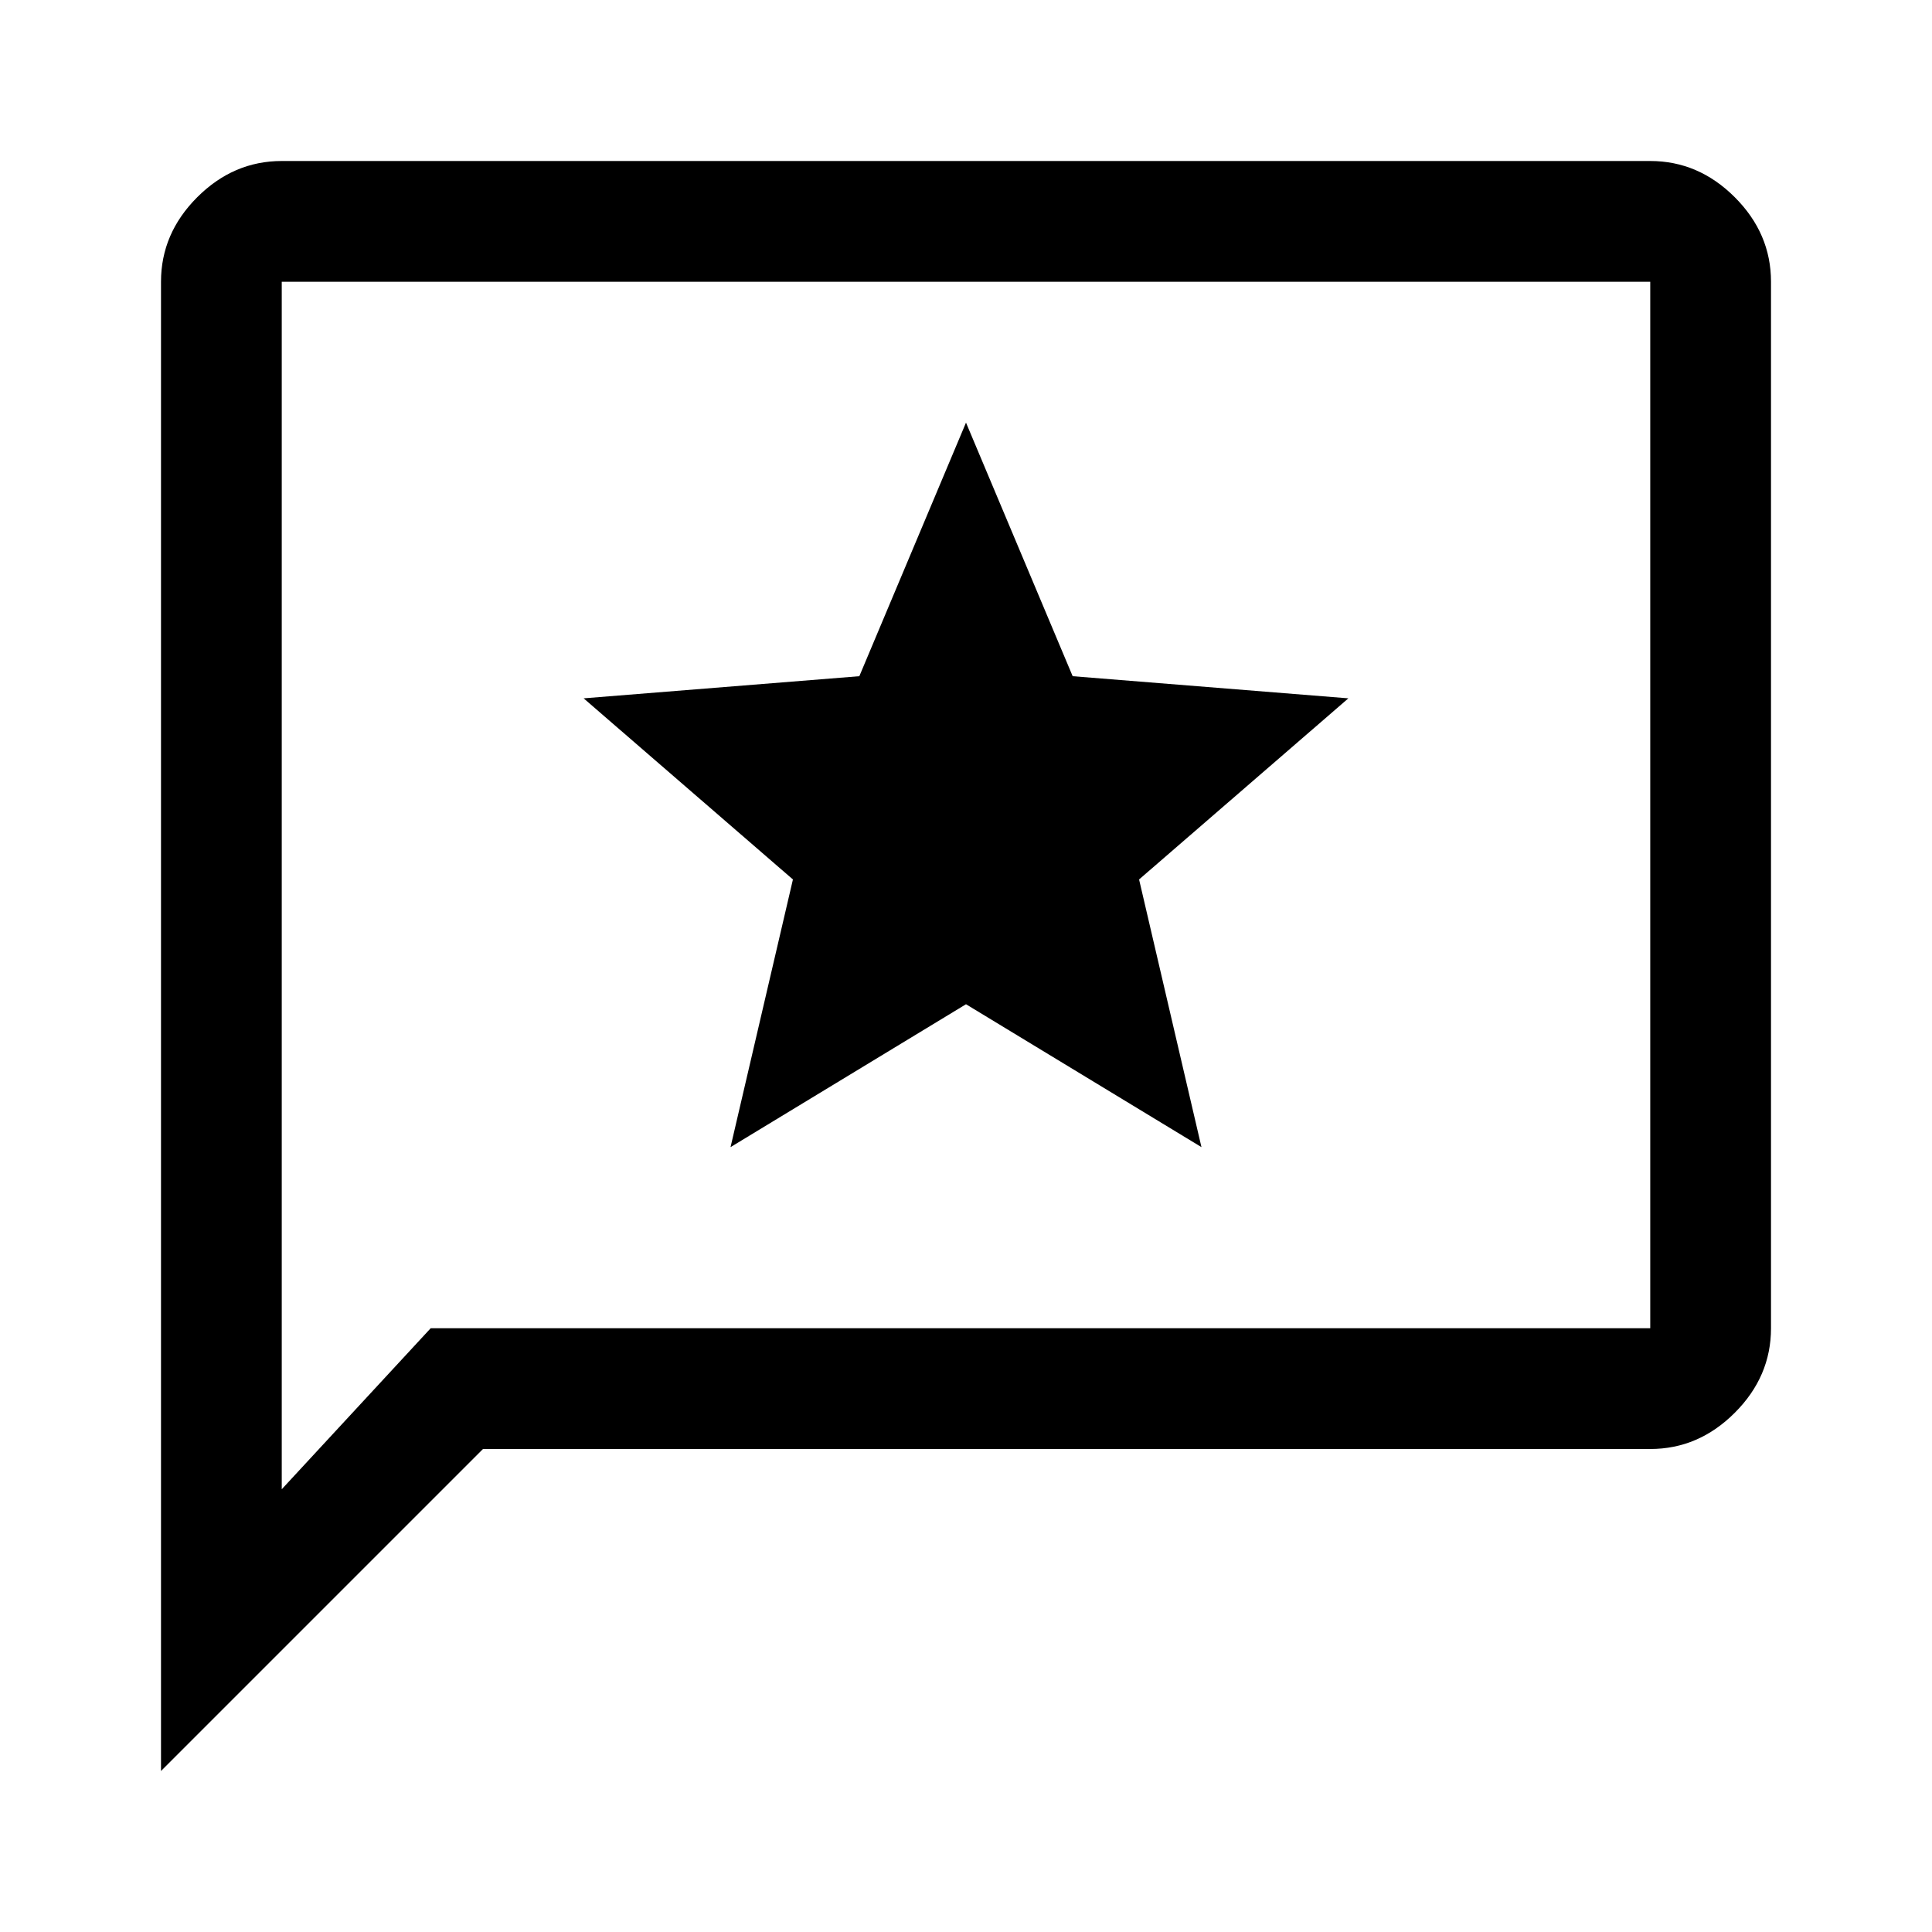
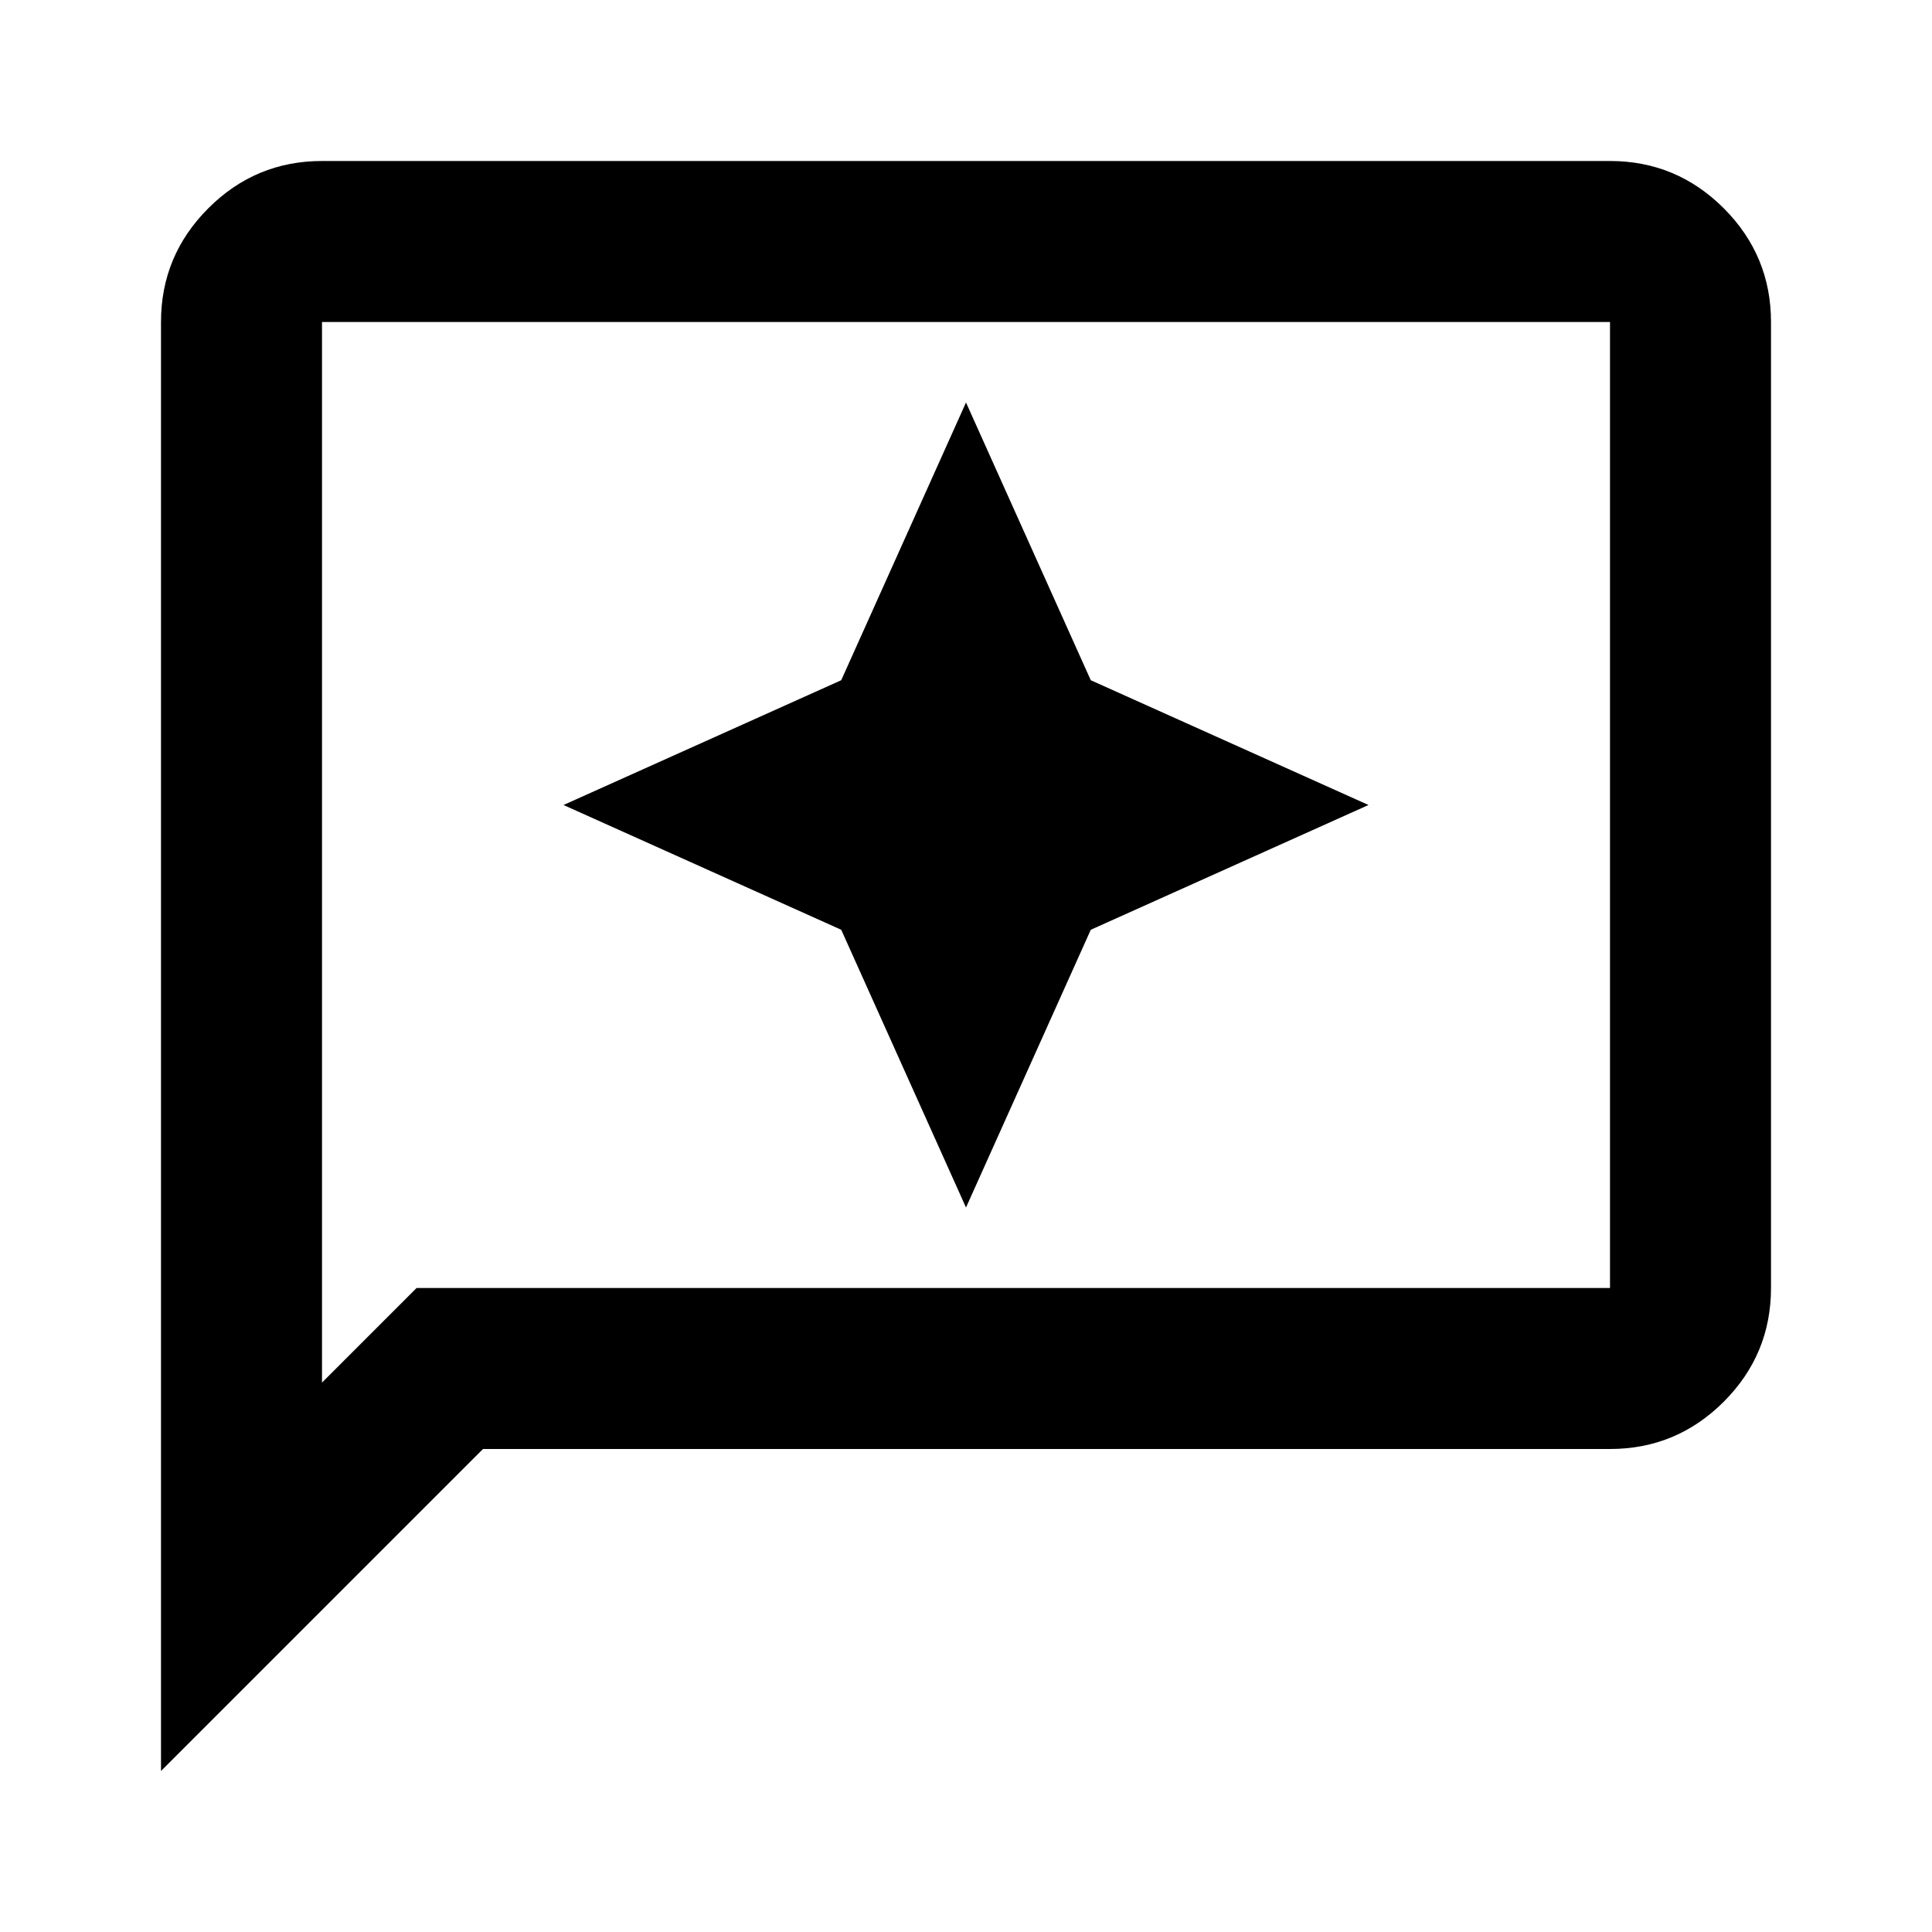
- <svg xmlns="http://www.w3.org/2000/svg" height="48" viewBox="0 -960 960 960" width="48">
-   <path d="m363-390 117-71 117 71-31-133 104-90-137-11-53-126-53 126-137 11 104 90-31 133ZM80-80v-740q0-24 18-42t42-18h680q24 0 42 18t18 42v520q0 24-18 42t-42 18H240L80-80Zm134-220h606v-520H140v600l74-80Zm-74 0v-520 520Z" />
+ <svg xmlns="http://www.w3.org/2000/svg" height="24" width="24">
+   <path d="m12 15 1.55-3.45L17 10l-3.45-1.55L12 5l-1.55 3.45L7 10l3.45 1.55ZM2 22V4q0-.825.588-1.413Q3.175 2 4 2h16q.825 0 1.413.587Q22 3.175 22 4v12q0 .825-.587 1.413Q20.825 18 20 18H6Zm2-4.825L5.175 16H20V4H4ZM4 4v13.175Z" />
</svg>
